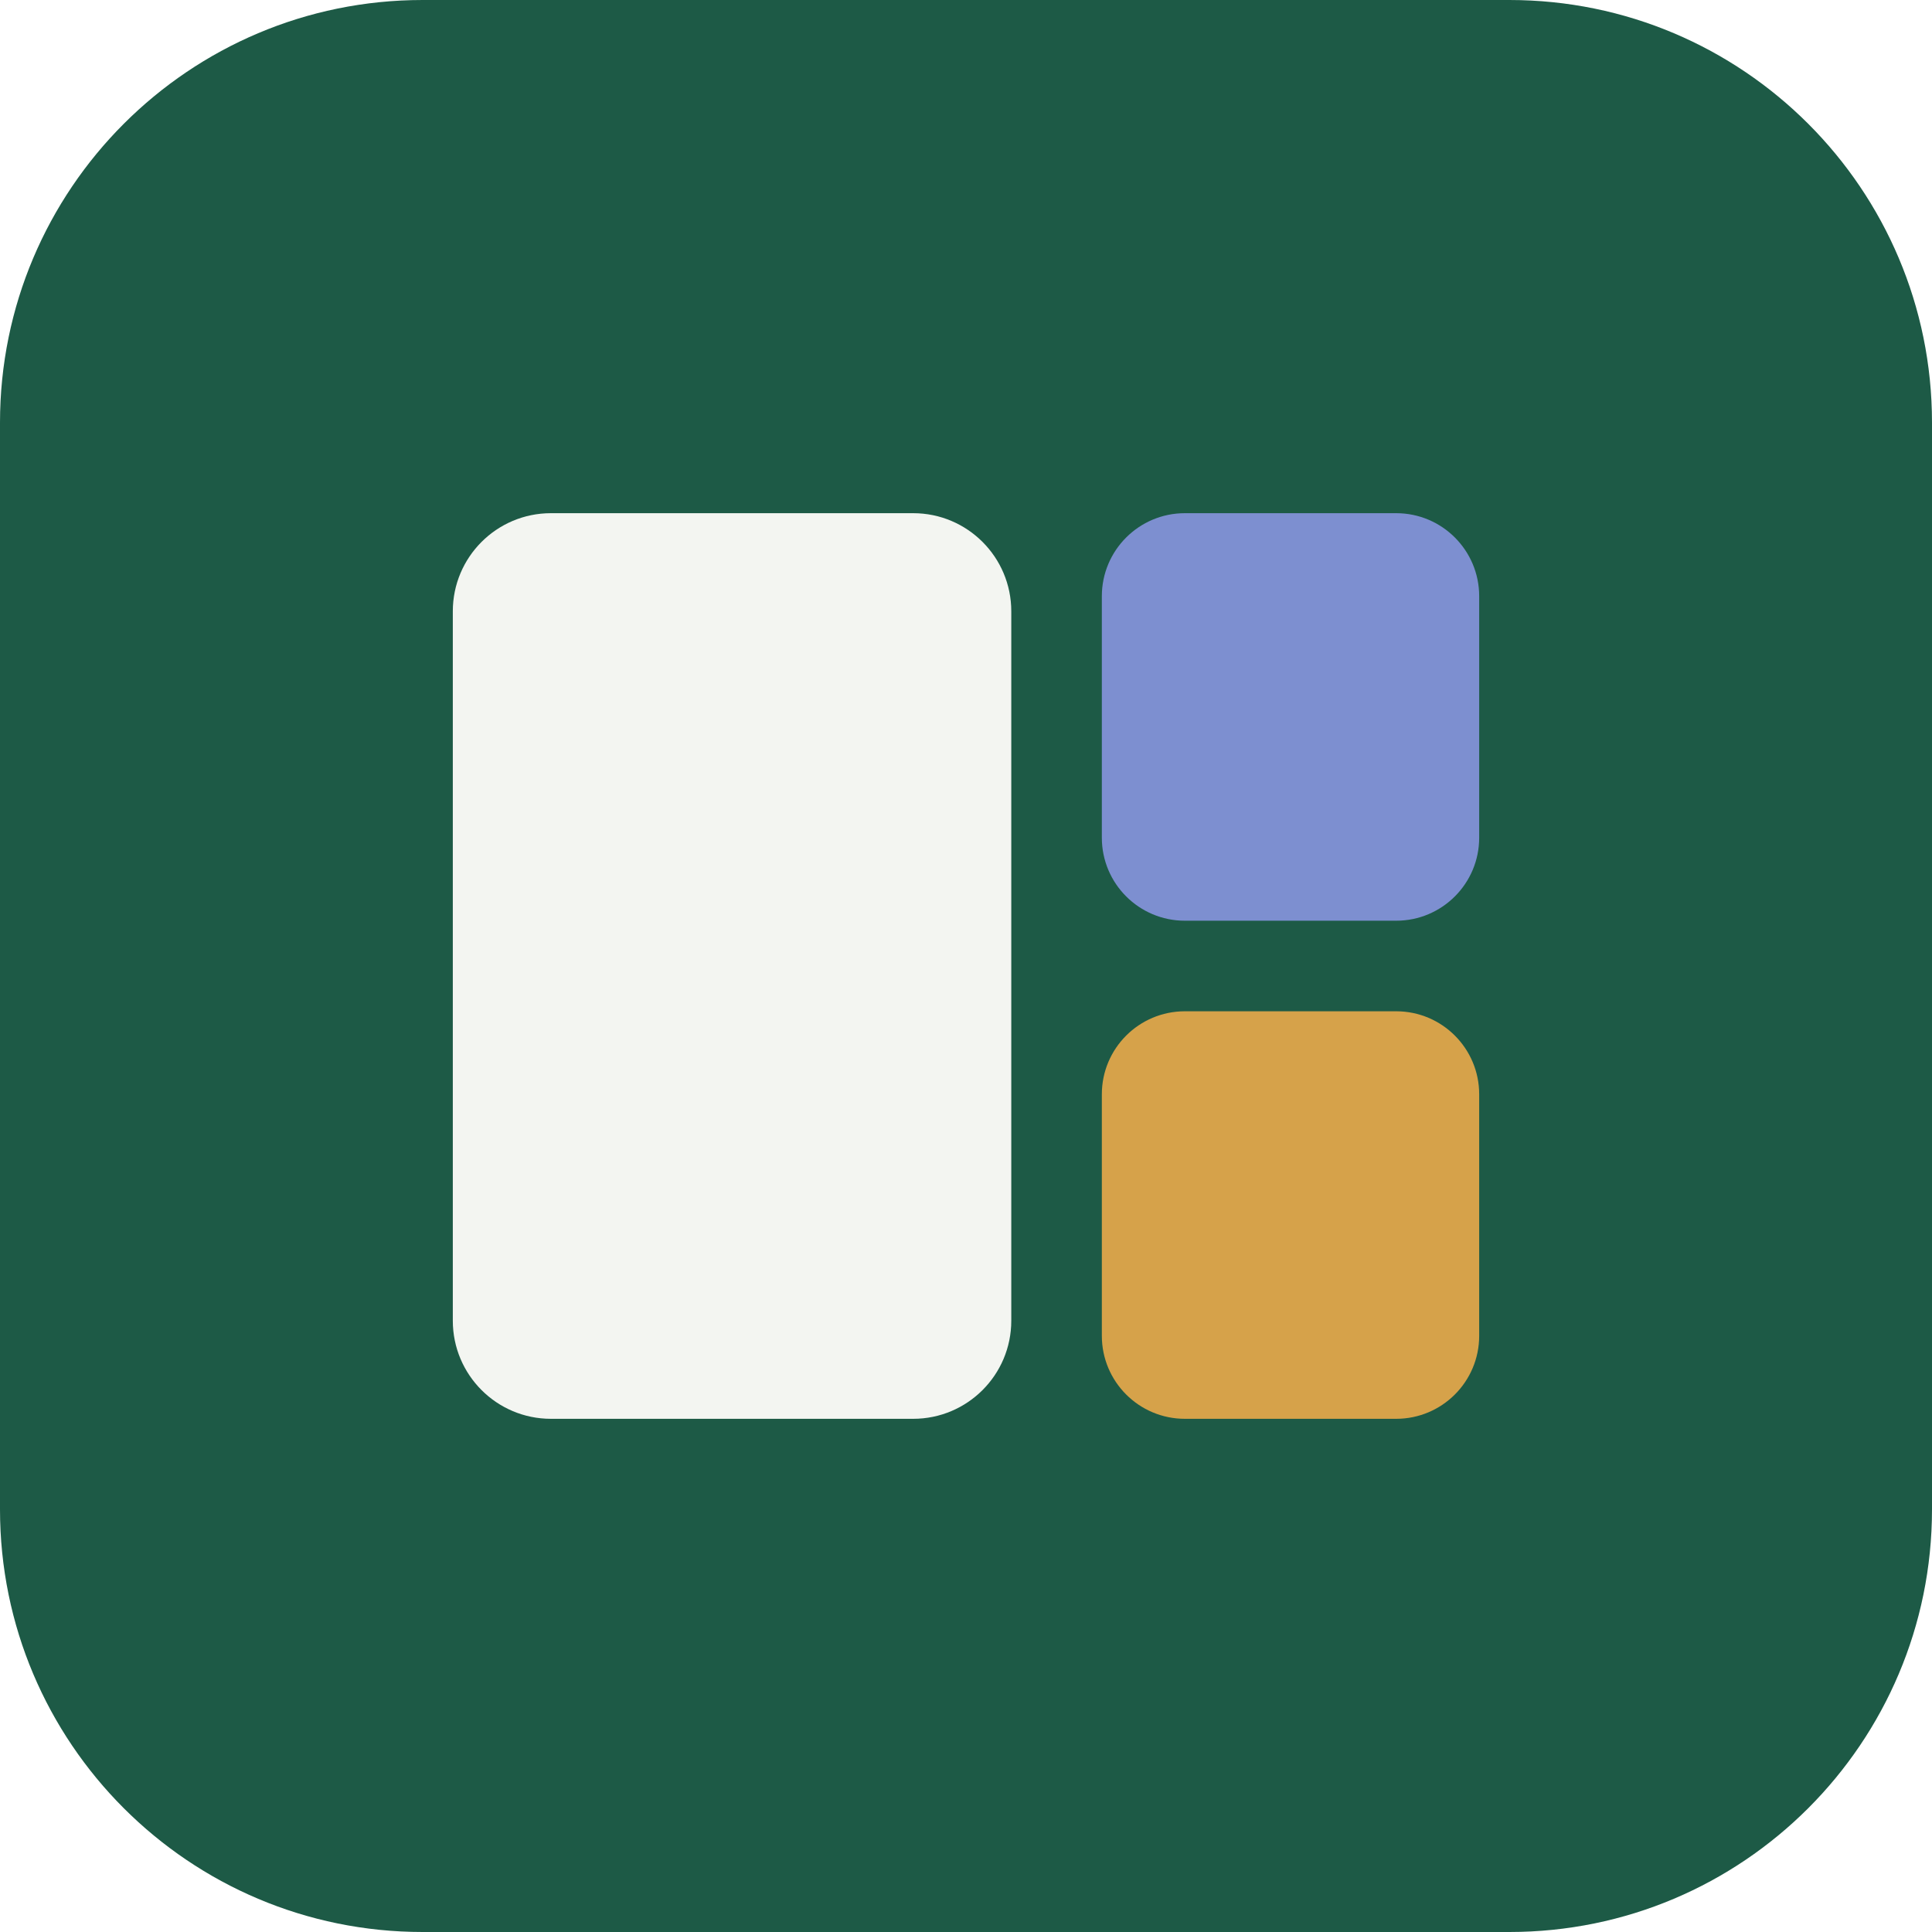
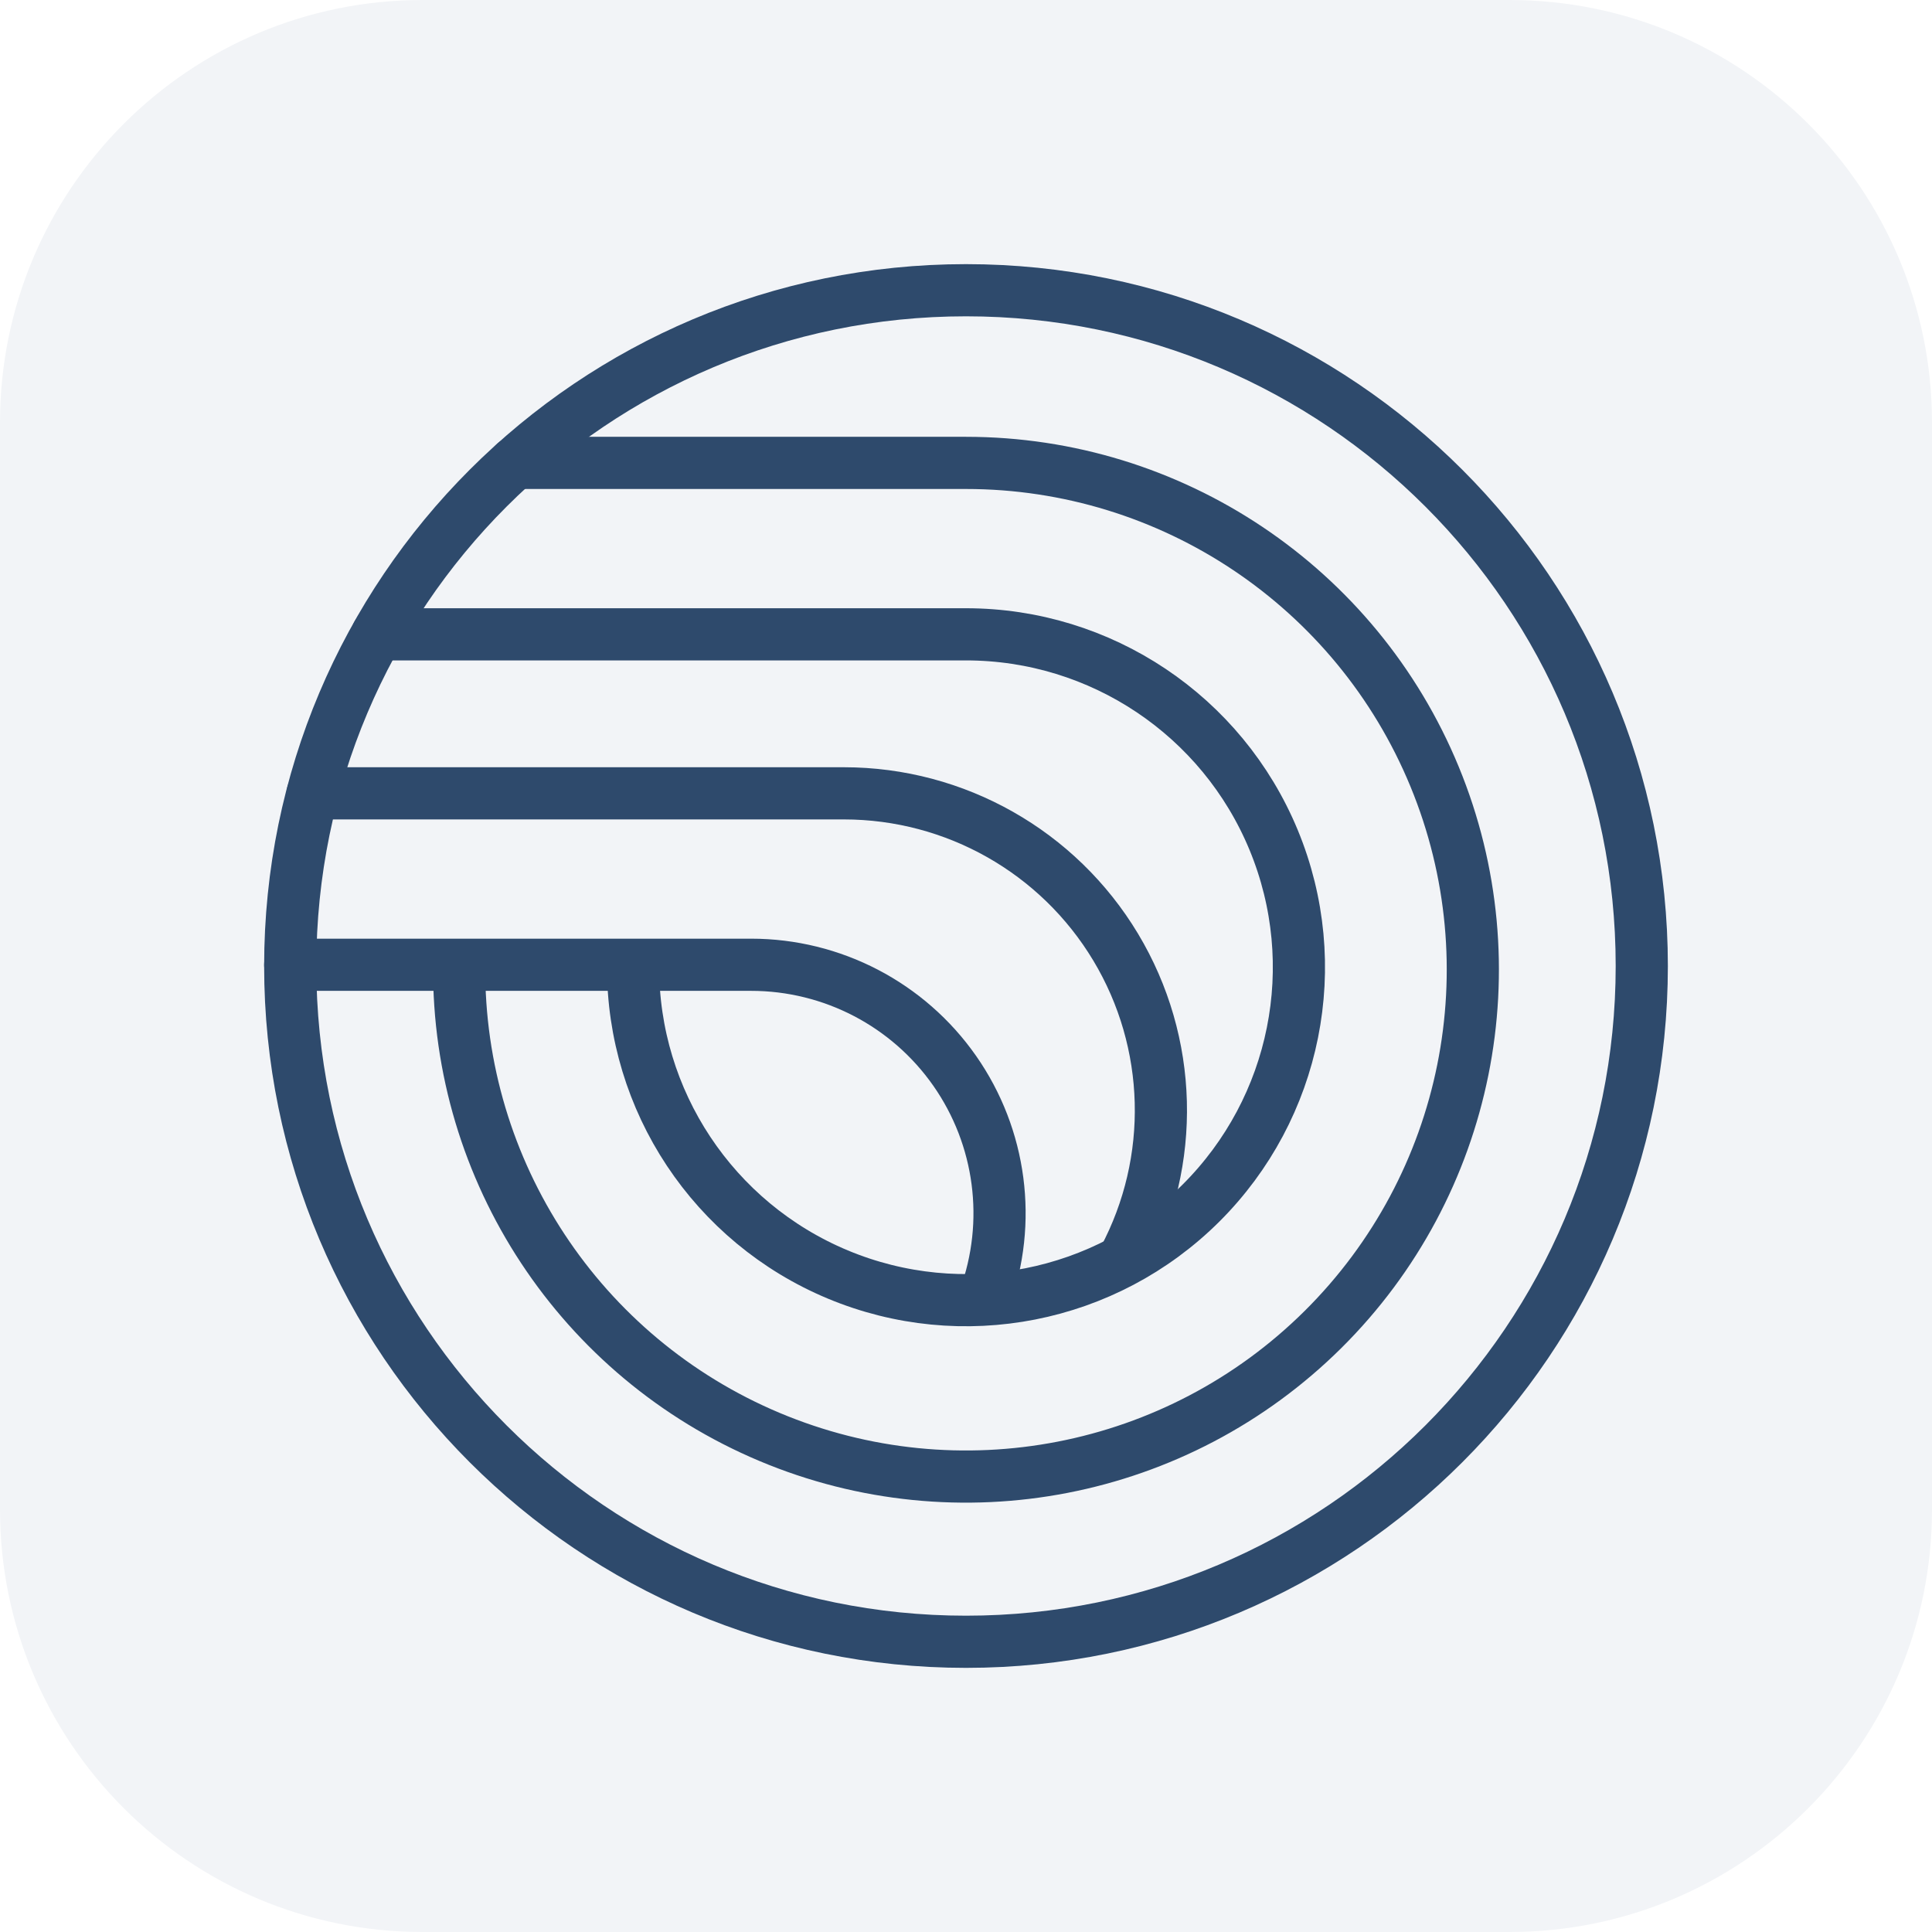
<svg xmlns="http://www.w3.org/2000/svg" viewBox="0 0 512 512">
-   <rect width="512" height="512" rx="112" fill="#1d5a46" />
-   <rect x="120" y="136" width="148" height="240" rx="26" fill="#f3f5f1" />
-   <rect x="292" y="136" width="100" height="108" rx="22" fill="#7d8fd0" />
-   <rect x="292" y="268" width="100" height="108" rx="22" fill="#d6a24a" />
+   <rect width="512" height="512" rx="112" fill="#f2f4f7" />
+   <g transform="translate(70.00 70.00) scale(0.65841) translate(-66 -61.5)">
+     <g fill="none" stroke="#2e4a6c" stroke-width="21" stroke-linecap="round">
+       <circle cx="348.50" cy="344.00" r="272" />
+       <path d="M166.90 141.5H348.5A204 204 0 1 1 144.50 344.0" />
+       <path d="M111.52 210.5H348.5A134 134 0 1 1 214.50 344.0" />
+       <path d="M85.53 274.5H299.4A127.6 127.6 0 0 1 412.02 461.99" />
+       <path d="M76.50 343.5H262.0A100.0 100.0 0 0 1 355.94 477.79" />
+     </g>
+   </g>
</svg>
